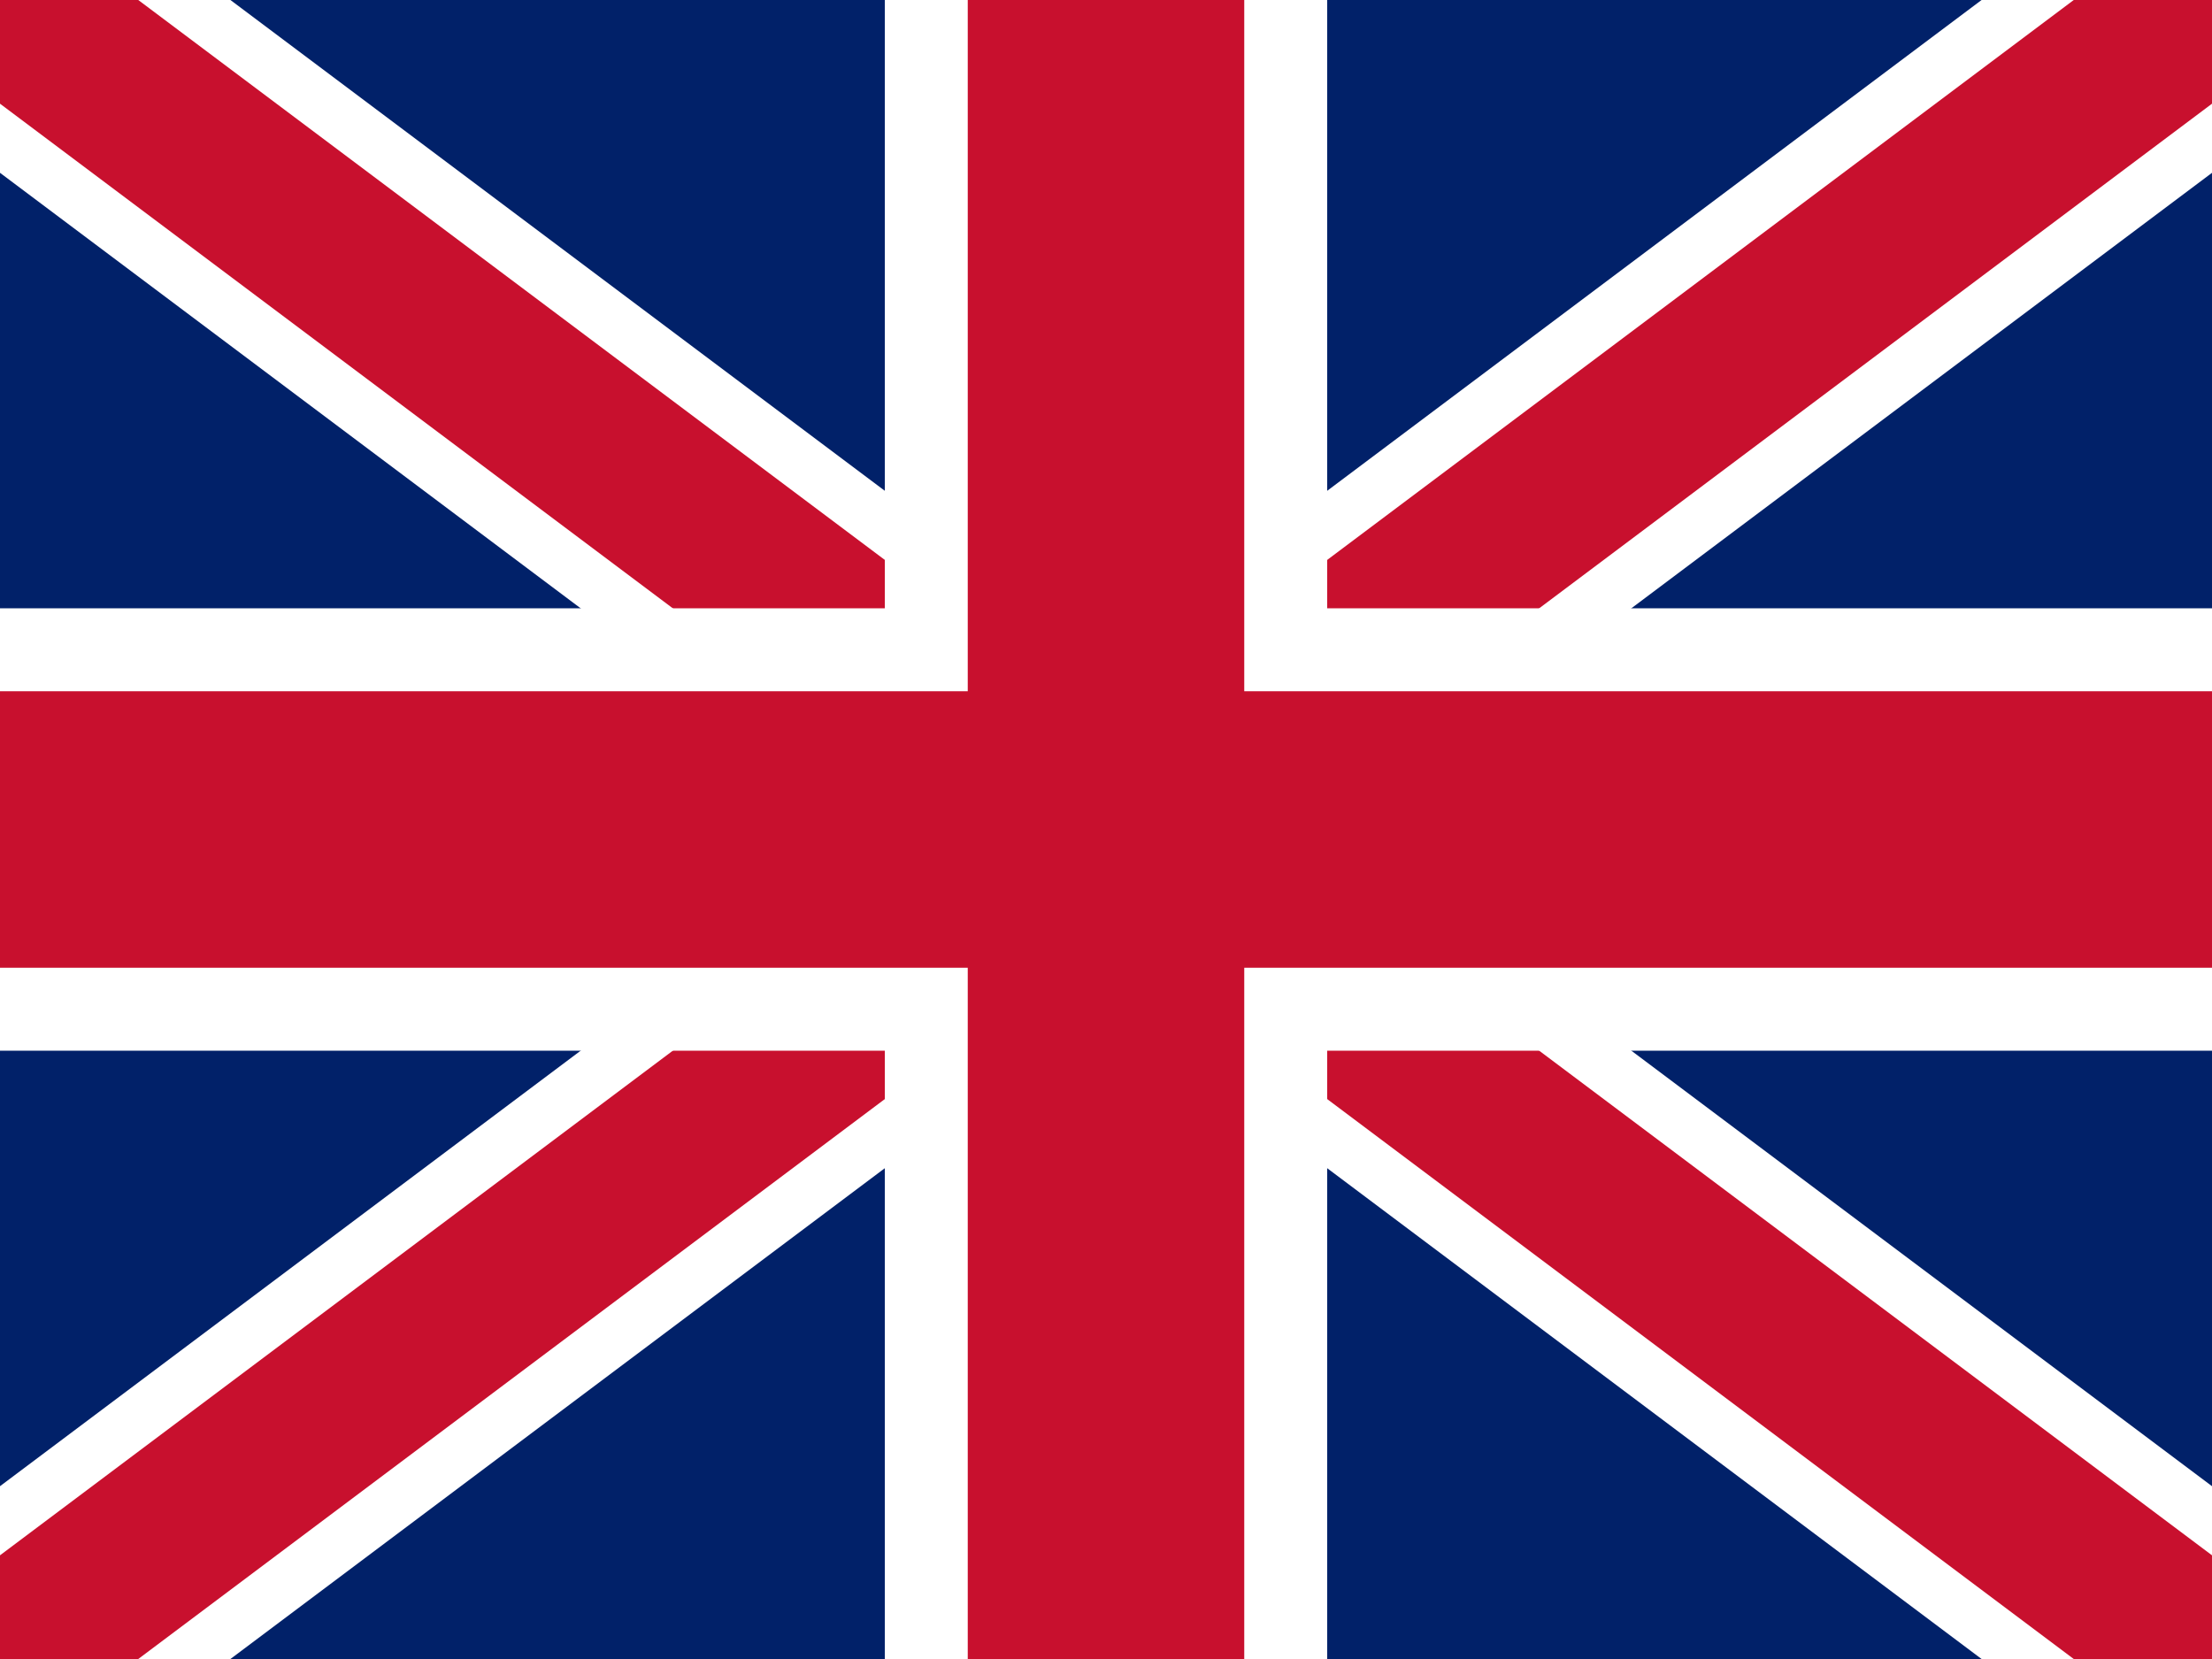
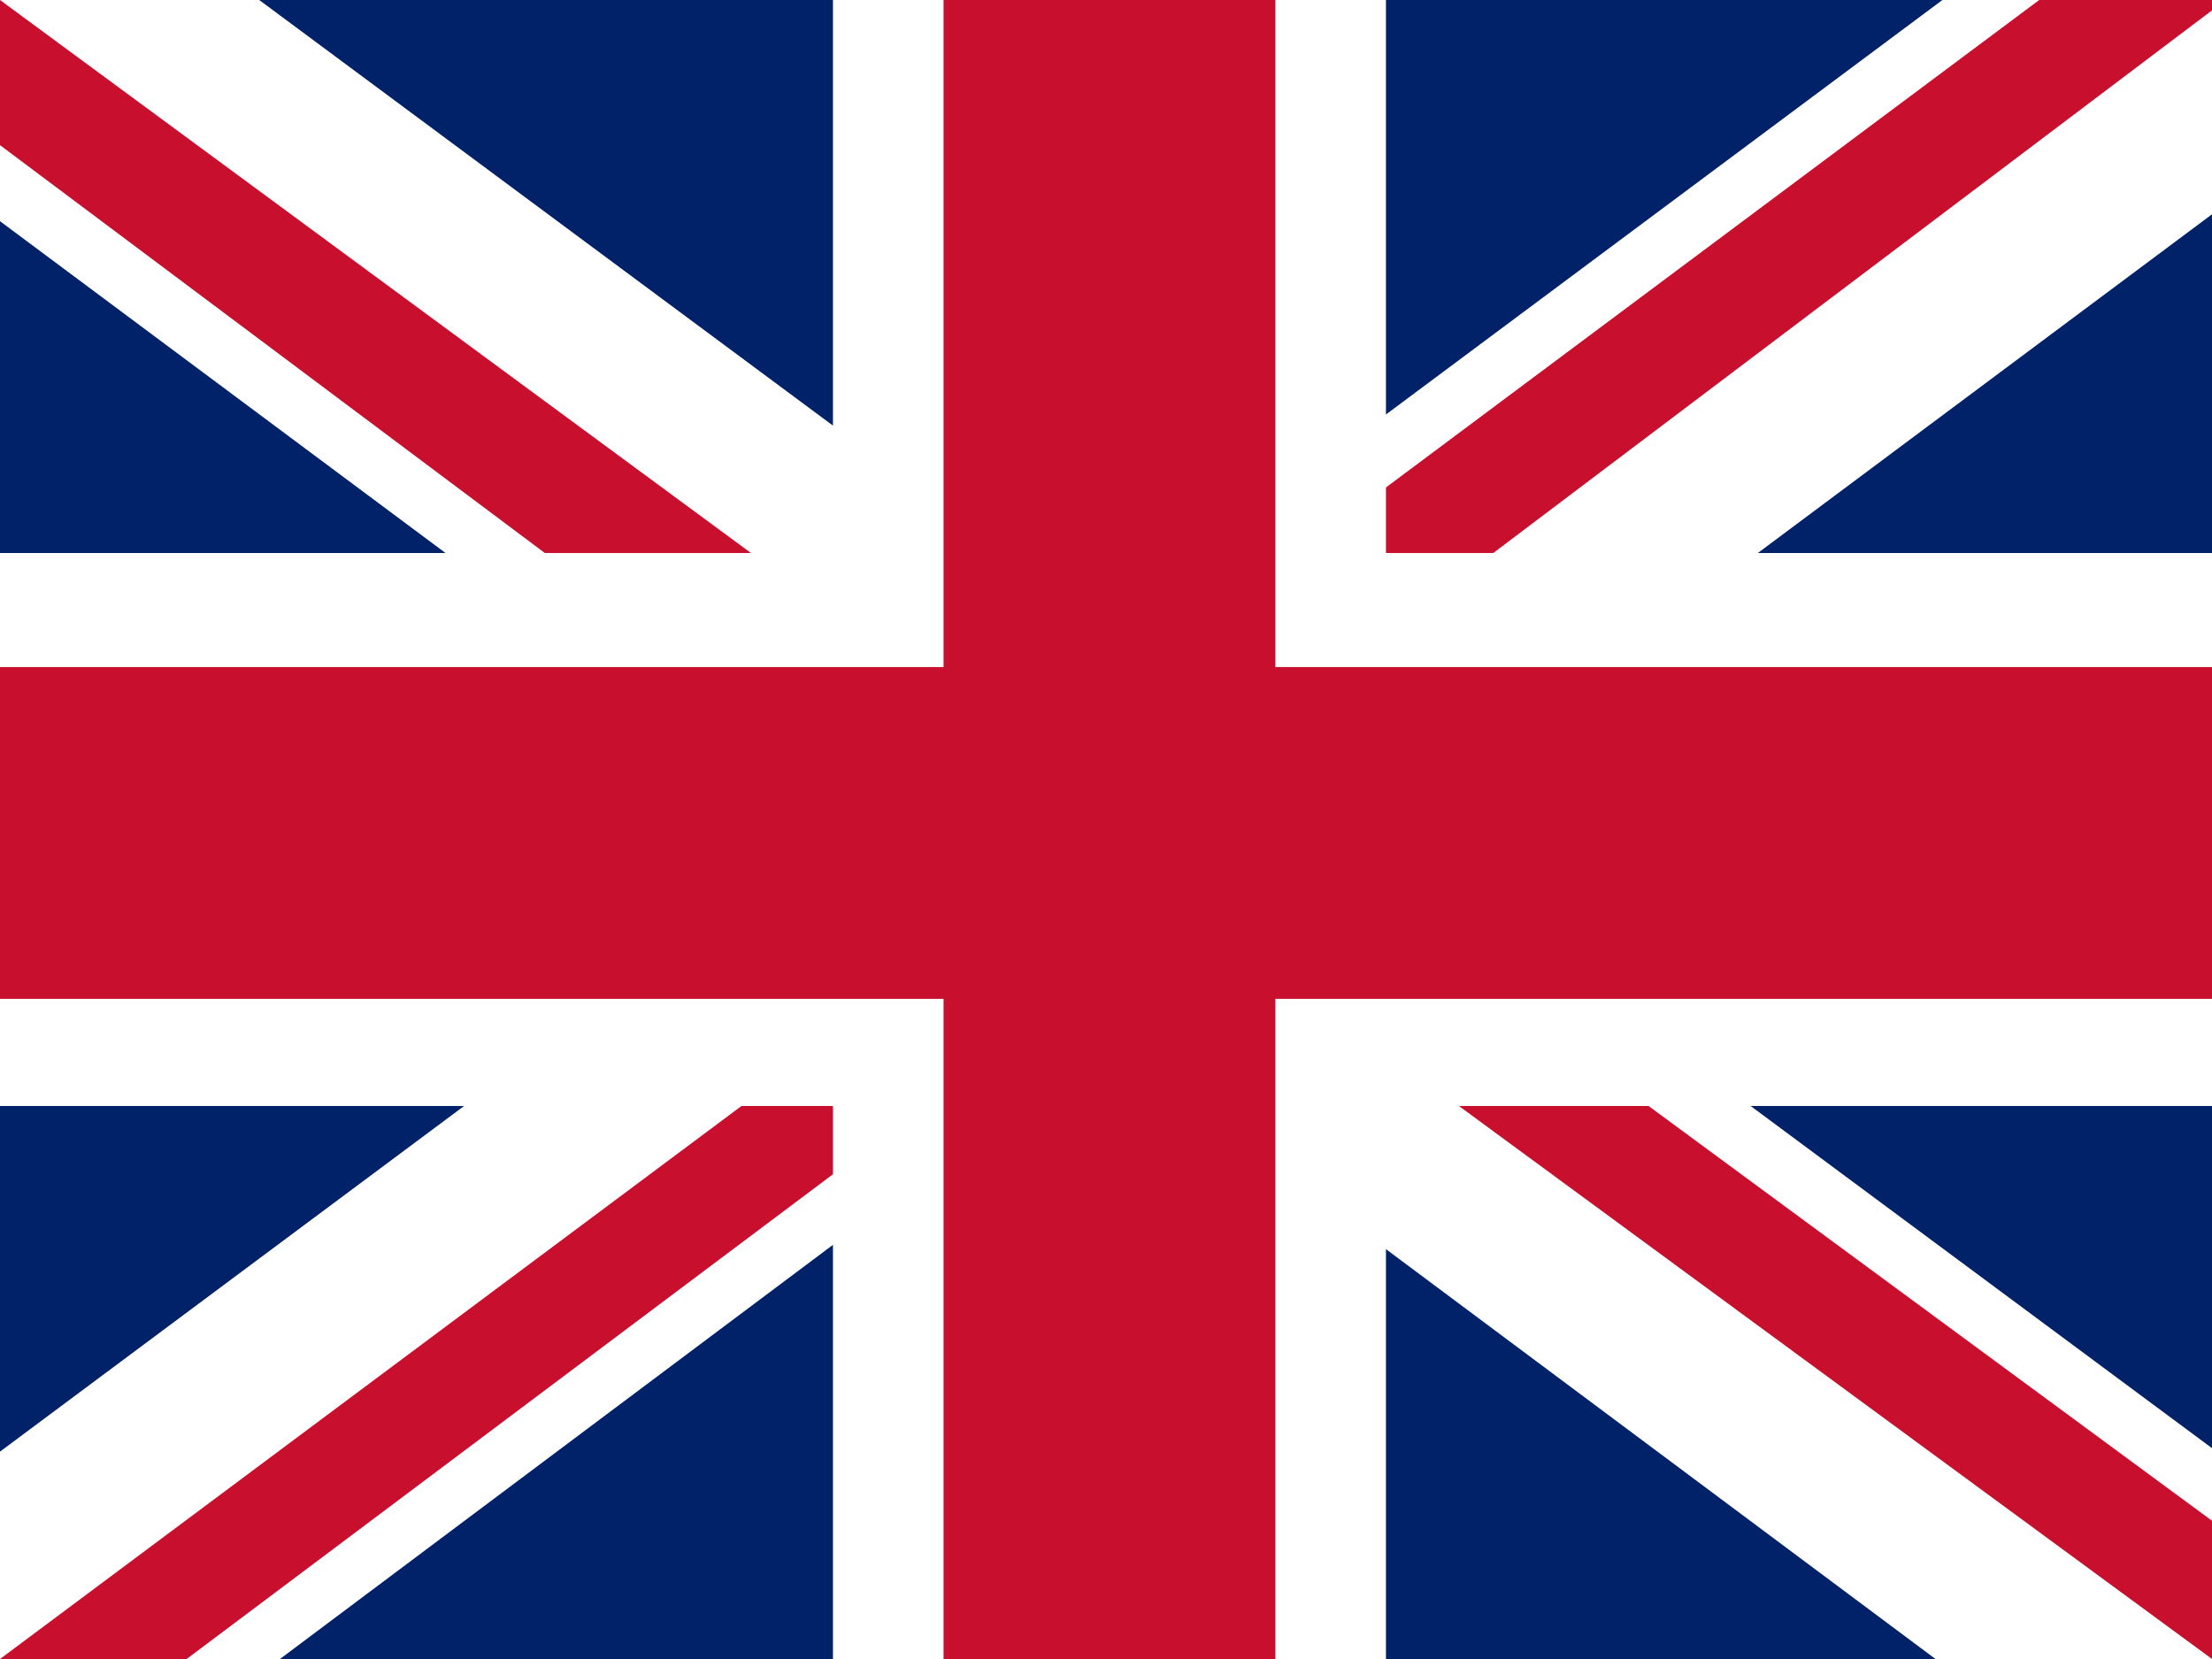
- <svg xmlns="http://www.w3.org/2000/svg" viewBox="0 0 20 15">
-   <rect width="20" height="15" fill="#012169" />
-   <path d="M0,0 L20,15 M20,0 L0,15" stroke="#fff" stroke-width="2.5" />
-   <path d="M0,0 L20,15 M20,0 L0,15" stroke="#C8102E" stroke-width="1.5" />
-   <path d="M10,0 V15 M0,7.5 H20" stroke="#fff" stroke-width="4" />
-   <path d="M10,0 V15 M0,7.5 H20" stroke="#C8102E" stroke-width="2.5" />
+ <svg xmlns="http://www.w3.org/2000/svg" width="640" height="480" viewBox="0 0 640 480" fill="none">
+   <g clip-path="url(#clip0_2864_35064)">
+     <path d="M0 0H640V480H0V0Z" fill="#012169" />
+     <path d="M75 0L319 181L562 0H640V62L400 241L640 419V480H560L320 301L81 480H0V420L239 242L0 64V0H75Z" fill="white" />
+     <path d="M424 281L640 440V480L369 281H424ZM240 301L246 336L54 480H0L240 301ZM640 0V3L391 191L393 147L590 0H640ZM0 0L239 176H179L0 42V0Z" fill="#C8102E" />
+     <path d="M241 0V480H401V0H241ZM0 160V320H640V160H0Z" fill="white" />
+     <path d="M0 193V289H640V193H0ZM273 0V480H369V0H273Z" fill="#C8102E" />
+   </g>
+   <defs>
+     <clipPath id="clip0_2864_35064">
+       <rect width="640" height="480" fill="white" />
+     </clipPath>
+   </defs>
</svg>
